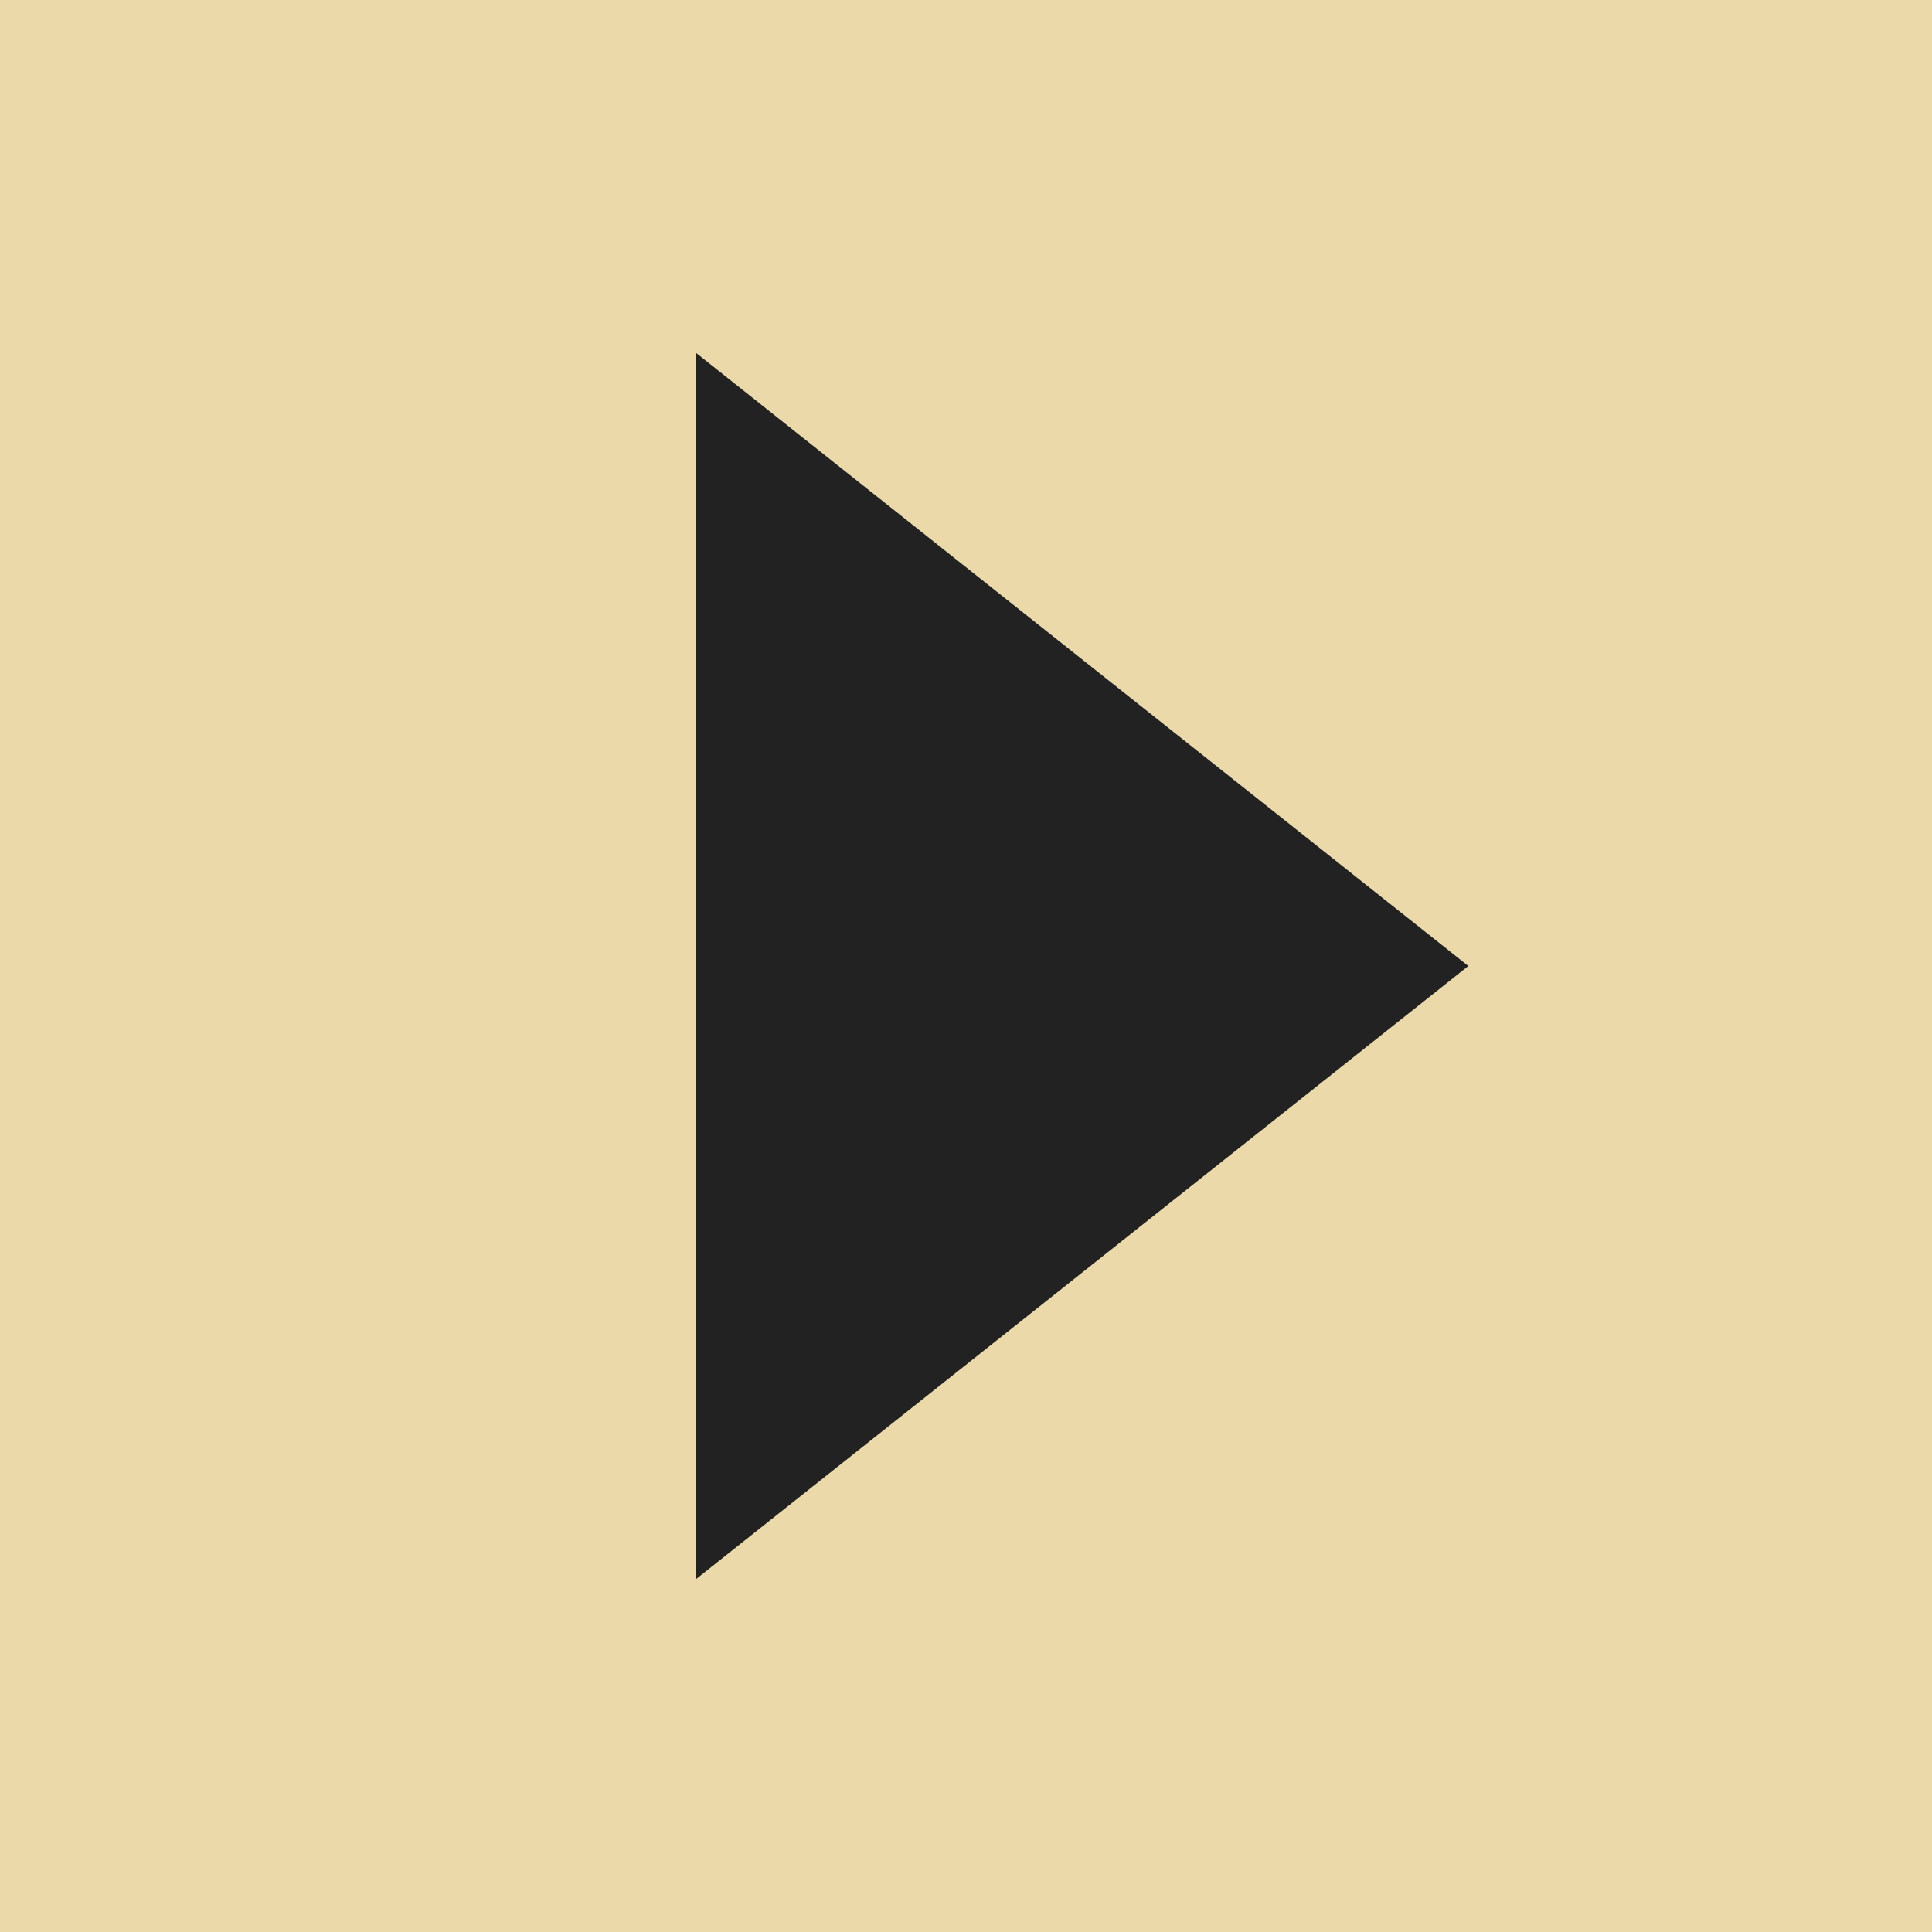
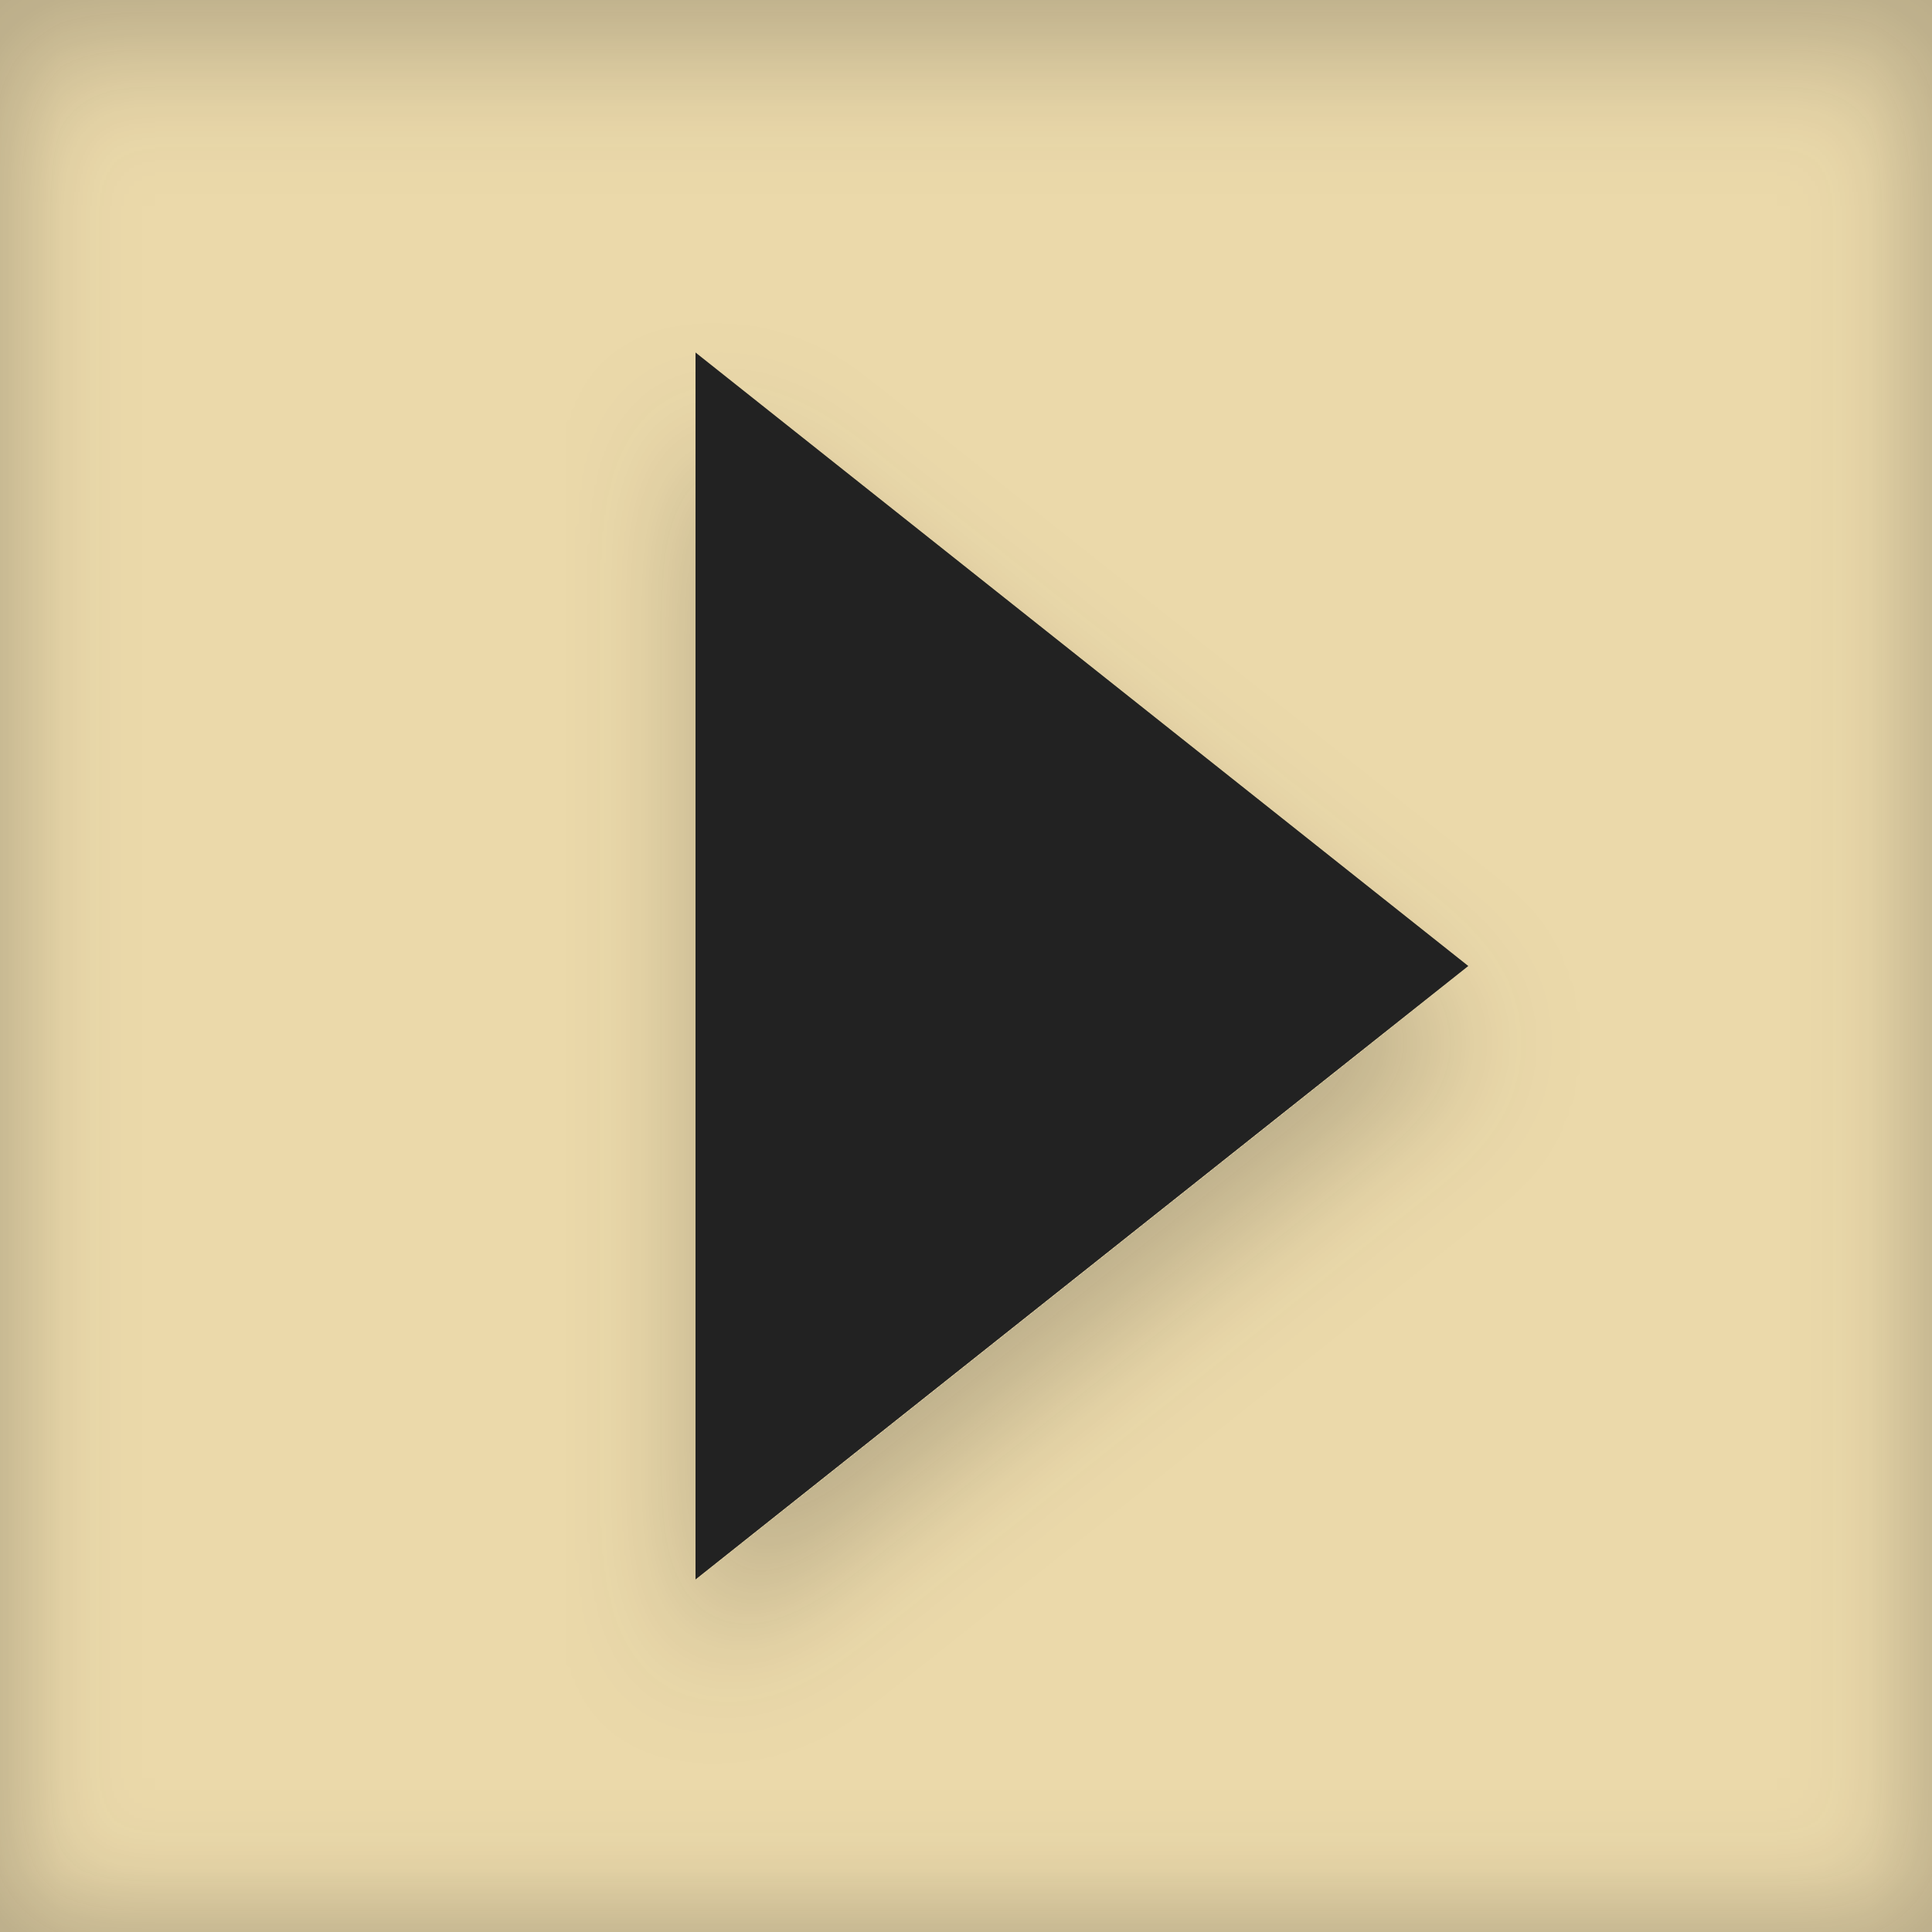
<svg xmlns="http://www.w3.org/2000/svg" width="75" height="75" viewBox="0 0 75 75" fill="none">
-   <rect x="75" width="75" height="75" transform="rotate(90 75 0)" fill="#EBD9AA" />
-   <path d="M57 37.5L27 61.316L27 13.684L57 37.5Z" fill="#222222" />
+   <g filter="url(#filter0_i_5_10)">
+     <rect x="75" width="75" height="75" transform="rotate(90 75 0)" fill="#EBD9AA" />
+   </g>
+   <g filter="url(#filter1_d_5_10)">
+     <path d="M57 37.5L27 61.316L27 13.684L57 37.5Z" fill="#222222" />
+   </g>
+   <defs>
+     <filter id="filter0_i_5_10" x="0" y="0" width="75" height="77" filterUnits="userSpaceOnUse" color-interpolation-filters="sRGB">
+       <feFlood flood-opacity="0" result="BackgroundImageFix" />
+       <feBlend mode="normal" in="SourceGraphic" in2="BackgroundImageFix" result="shape" />
+       <feColorMatrix in="SourceAlpha" type="matrix" values="0 0 0 0 0 0 0 0 0 0 0 0 0 0 0 0 0 0 127 0" result="hardAlpha" />
+       <feOffset dy="2" />
+       <feGaussianBlur stdDeviation="2.5" />
+       <feComposite in2="hardAlpha" operator="arithmetic" k2="-1" k3="1" />
+       <feColorMatrix type="matrix" values="0 0 0 0 0.133 0 0 0 0 0.133 0 0 0 0 0.133 0 0 0 0.25 0" />
+       <feBlend mode="normal" in2="shape" result="effect1_innerShadow_5_10" />
+     </filter>
+     <filter id="filter1_d_5_10" x="22" y="11.684" width="40" height="57.631" filterUnits="userSpaceOnUse" color-interpolation-filters="sRGB">
+       <feFlood flood-opacity="0" result="BackgroundImageFix" />
+       <feColorMatrix in="SourceAlpha" type="matrix" values="0 0 0 0 0 0 0 0 0 0 0 0 0 0 0 0 0 0 127 0" result="hardAlpha" />
+       <feOffset dy="3" />
+       <feGaussianBlur stdDeviation="2.5" />
+       <feComposite in2="hardAlpha" operator="out" />
+       <feColorMatrix type="matrix" values="0 0 0 0 0.133 0 0 0 0 0.133 0 0 0 0 0.133 0 0 0 0.25 0" />
+       <feBlend mode="normal" in2="BackgroundImageFix" result="effect1_dropShadow_5_10" />
+       <feBlend mode="normal" in="SourceGraphic" in2="effect1_dropShadow_5_10" result="shape" />
+     </filter>
+   </defs>
</svg>
